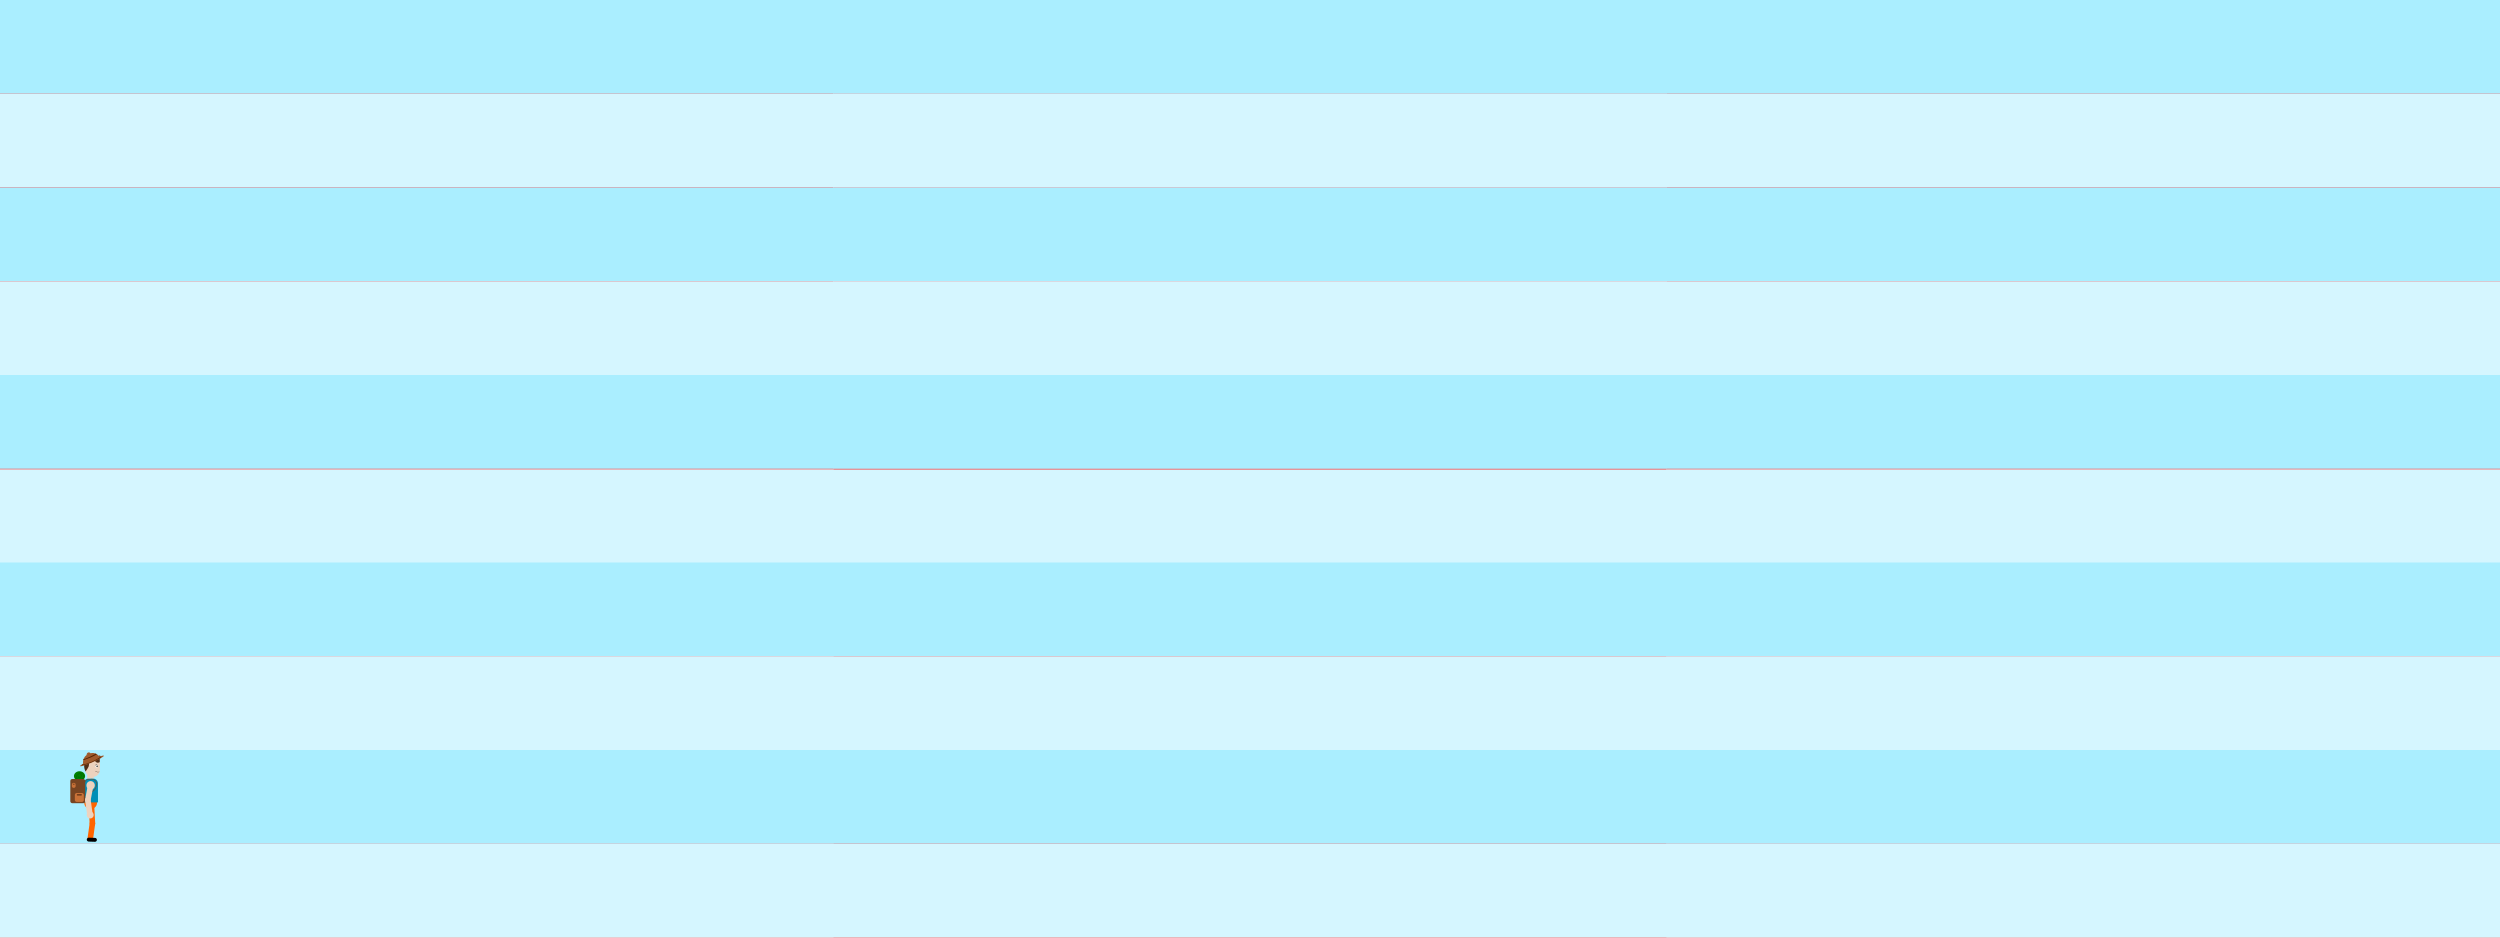
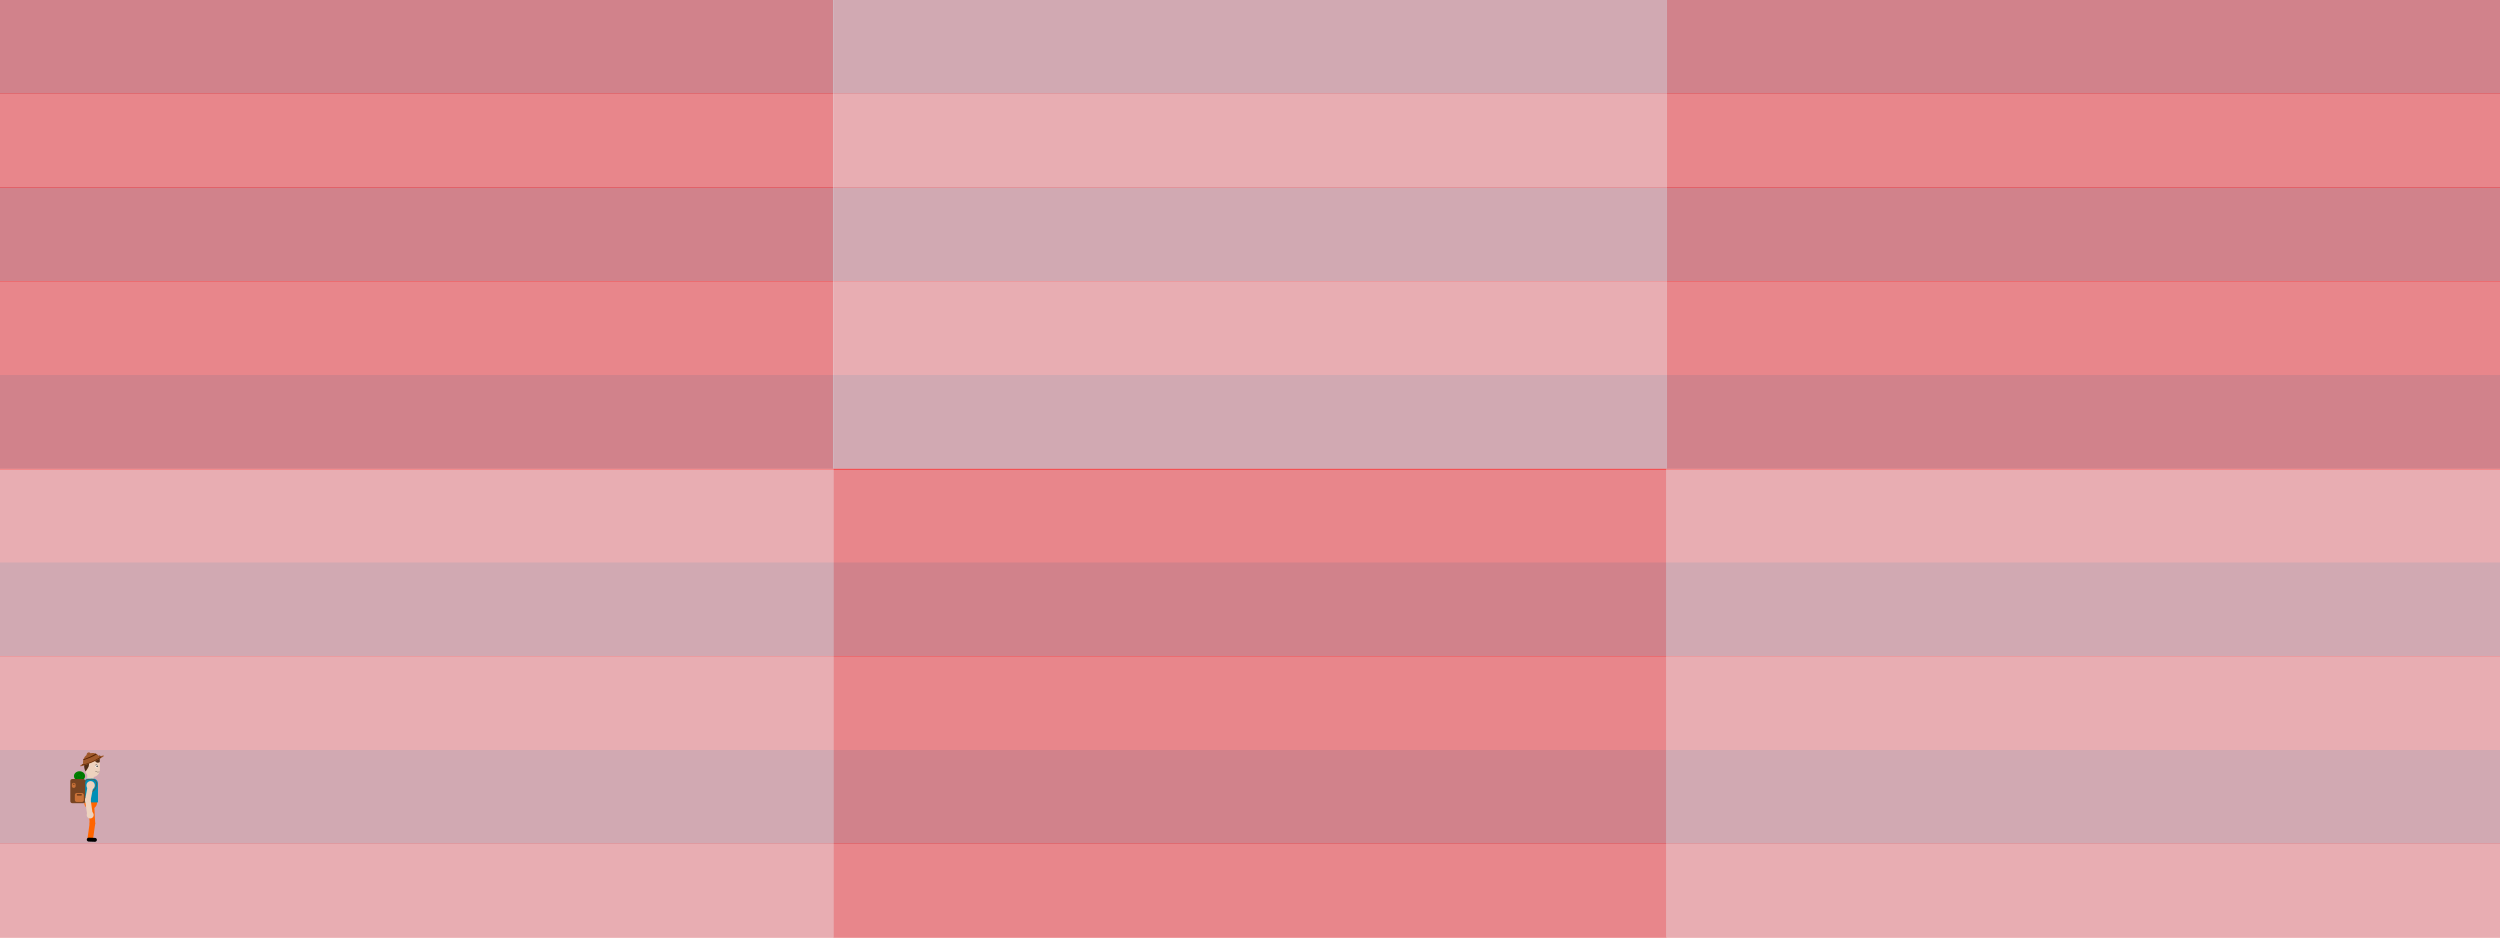
<svg xmlns="http://www.w3.org/2000/svg" width="3840" height="1440" viewBox="0 0 1016 381" version="1.1" id="svg8">
  <defs id="defs2" />
  <g id="layer1" transform="translate(0,83.99998)" style="display:inline">
    <rect style="opacity:1;fill:#ff0000;fill-opacity:1;stroke:none;stroke-width:5;stroke-linecap:round;stroke-linejoin:round;stroke-miterlimit:4;stroke-dasharray:none;stroke-dashoffset:0;stroke-opacity:1" id="rect4522" width="338.667" height="190.5" x="0" y="-84" />
    <rect style="opacity:1;fill:#ff5555;fill-opacity:1;stroke:none;stroke-width:5;stroke-linecap:round;stroke-linejoin:round;stroke-miterlimit:4;stroke-dasharray:none;stroke-dashoffset:0;stroke-opacity:1" id="rect4522-4" width="338.667" height="190.5" x="0" y="106.5" />
    <rect style="opacity:1;fill:#ff5555;fill-opacity:1;stroke:none;stroke-width:5;stroke-linecap:round;stroke-linejoin:round;stroke-miterlimit:4;stroke-dasharray:none;stroke-dashoffset:0;stroke-opacity:1" id="rect4522-1" width="338.667" height="190.5" x="338.667" y="-84" />
    <rect style="opacity:1;fill:#ff0000;fill-opacity:1;stroke:none;stroke-width:5;stroke-linecap:round;stroke-linejoin:round;stroke-miterlimit:4;stroke-dasharray:none;stroke-dashoffset:0;stroke-opacity:1" id="rect4522-1-4" width="338.667" height="190.5" x="677.333" y="-84" />
    <rect style="opacity:1;fill:#ff0000;fill-opacity:1;stroke:none;stroke-width:5;stroke-linecap:round;stroke-linejoin:round;stroke-miterlimit:4;stroke-dasharray:none;stroke-dashoffset:0;stroke-opacity:1" id="rect4522-1-4-0" width="338.667" height="190.5" x="338.667" y="106.5" />
    <rect style="opacity:1;fill:#ff5555;fill-opacity:1;stroke:none;stroke-width:5;stroke-linecap:round;stroke-linejoin:round;stroke-miterlimit:4;stroke-dasharray:none;stroke-dashoffset:0;stroke-opacity:1" id="rect4522-1-1" width="338.667" height="190.5" x="677.333" y="106.5" />
  </g>
-   <g id="layer2" style="display:inline">
-     <rect style="opacity:1;fill:#aaeeff;fill-opacity:1;stroke:none;stroke-width:136.148;stroke-linecap:round;stroke-linejoin:round;stroke-miterlimit:4;stroke-dasharray:none;stroke-dashoffset:0;stroke-opacity:1" id="rect4628" width="1016" height="38.1" x="0" y="4.4408921e-016" />
+   <g id="layer2" style="display:inline;opacity:0.544">
+     <rect style="opacity:1;fill:#aaeeff;fill-opacity:1;stroke:none;stroke-width:136.148;stroke-linecap:round;stroke-linejoin:round;stroke-miterlimit:4;stroke-dasharray:none;stroke-dashoffset:0;stroke-opacity:1" id="rect4628" width="1016" height="38.1" x="0" y="4.4408921e-16" />
    <rect style="opacity:1;fill:#d5f6ff;fill-opacity:1;stroke:none;stroke-width:136.148;stroke-linecap:round;stroke-linejoin:round;stroke-miterlimit:4;stroke-dasharray:none;stroke-dashoffset:0;stroke-opacity:1" id="rect4628-9" width="1016" height="38.1" x="0" y="38.1" />
-     <rect style="opacity:1;fill:#aaeeff;fill-opacity:1;stroke:none;stroke-width:136.148;stroke-linecap:round;stroke-linejoin:round;stroke-miterlimit:4;stroke-dasharray:none;stroke-dashoffset:0;stroke-opacity:1" id="rect4628-8" width="1016" height="38.1" x="6.7762636e-021" y="76.2" />
+     <rect style="opacity:1;fill:#aaeeff;fill-opacity:1;stroke:none;stroke-width:136.148;stroke-linecap:round;stroke-linejoin:round;stroke-miterlimit:4;stroke-dasharray:none;stroke-dashoffset:0;stroke-opacity:1" id="rect4628-8" width="1016" height="38.1" x="6.7762636e-21" y="76.2" />
    <rect style="opacity:1;fill:#d5f6ff;fill-opacity:1;stroke:none;stroke-width:136.148;stroke-linecap:round;stroke-linejoin:round;stroke-miterlimit:4;stroke-dasharray:none;stroke-dashoffset:0;stroke-opacity:1" id="rect4628-9-8" width="1016" height="38.1" x="0" y="114.3" />
-     <rect style="opacity:1;fill:#aaeeff;fill-opacity:1;stroke:none;stroke-width:136.148;stroke-linecap:round;stroke-linejoin:round;stroke-miterlimit:4;stroke-dasharray:none;stroke-dashoffset:0;stroke-opacity:1" id="rect4628-0" width="1016" height="38.1" x="-1.7763568e-015" y="152.4" />
+     <rect style="opacity:1;fill:#aaeeff;fill-opacity:1;stroke:none;stroke-width:136.148;stroke-linecap:round;stroke-linejoin:round;stroke-miterlimit:4;stroke-dasharray:none;stroke-dashoffset:0;stroke-opacity:1" id="rect4628-0" width="1016" height="38.1" x="-1.7763568e-15" y="152.4" />
    <rect style="opacity:1;fill:#d5f6ff;fill-opacity:1;stroke:none;stroke-width:136.148;stroke-linecap:round;stroke-linejoin:round;stroke-miterlimit:4;stroke-dasharray:none;stroke-dashoffset:0;stroke-opacity:1" id="rect4628-9-4" width="1016" height="38.1" x="0" y="190.765" />
    <rect style="opacity:1;fill:#aaeeff;fill-opacity:1;stroke:none;stroke-width:136.148;stroke-linecap:round;stroke-linejoin:round;stroke-miterlimit:4;stroke-dasharray:none;stroke-dashoffset:0;stroke-opacity:1" id="rect4628-0-2" width="1016" height="38.1" x="0" y="228.6" />
    <rect style="opacity:1;fill:#d5f6ff;fill-opacity:1;stroke:none;stroke-width:136.148;stroke-linecap:round;stroke-linejoin:round;stroke-miterlimit:4;stroke-dasharray:none;stroke-dashoffset:0;stroke-opacity:1" id="rect4628-9-4-1" width="1016" height="38.1" x="0" y="266.7" />
    <rect style="opacity:1;fill:#aaeeff;fill-opacity:1;stroke:none;stroke-width:136.148;stroke-linecap:round;stroke-linejoin:round;stroke-miterlimit:4;stroke-dasharray:none;stroke-dashoffset:0;stroke-opacity:1" id="rect4628-0-2-9" width="1016" height="38.1" x="0" y="304.8" />
    <rect style="opacity:1;fill:#d5f6ff;fill-opacity:1;stroke:none;stroke-width:136.148;stroke-linecap:round;stroke-linejoin:round;stroke-miterlimit:4;stroke-dasharray:none;stroke-dashoffset:0;stroke-opacity:1" id="rect4628-9-4-1-2" width="1016" height="38.1" x="0" y="342.9" />
  </g>
  <g id="layer3" style="display:inline" />
  <g id="layer4">
    <rect style="display:inline;opacity:1;fill:#edd2be;fill-opacity:1;stroke:none;stroke-width:0.212;stroke-linecap:round;stroke-miterlimit:4;stroke-dasharray:none;stroke-opacity:1" id="rect4974" width="2.618" height="5.236" x="35.449" y="311.787" ry="0" />
    <rect style="display:inline;opacity:1;fill:#edd2be;fill-opacity:1;stroke:none;stroke-width:0.212;stroke-linecap:round;stroke-miterlimit:4;stroke-dasharray:none;stroke-opacity:1" id="rect4969" width="5.957" height="8.318" x="34.638" y="307.469" ry="2.978" />
    <circle style="display:inline;opacity:1;fill:#ffffff;fill-opacity:1;stroke:#000000;stroke-width:0;stroke-linecap:round;stroke-miterlimit:4;stroke-dasharray:none;stroke-opacity:1" id="path5064" cx="39.262" cy="311.389" r="0.512" />
    <circle r="0.291" cy="311.395" cx="39.457" id="circle5066" style="display:inline;opacity:1;fill:#000000;fill-opacity:1;stroke:#000000;stroke-width:0;stroke-linecap:round;stroke-miterlimit:4;stroke-dasharray:none;stroke-opacity:1" />
    <path style="display:inline;fill:none;stroke:#000000;stroke-width:0.093px;stroke-linecap:butt;stroke-linejoin:miter;stroke-opacity:1" d="m 40.364,313.704 c -0.793,0.258 -1.769,-0.216 -1.49,-0.362" id="path5070" />
    <path style="display:inline;fill:none;stroke:#000000;stroke-width:0.106px;stroke-linecap:butt;stroke-linejoin:miter;stroke-opacity:1" d="m 38.659,311.03 c 0.241,-0.228 0.805,-0.443 0.805,-0.443" id="path5072" />
    <path style="display:inline;fill:#502d16;stroke:none;stroke-width:0.106px;stroke-linecap:butt;stroke-linejoin:miter;stroke-opacity:1" d="m 34.763,313.571 c 0,0 1.019,-1.392 1.288,-2.12 0.269,-0.728 -0.093,-1.682 0.349,-2.147 0.442,-0.464 1.124,-0.462 1.637,-0.349 0.513,0.113 0.812,0.671 1.181,0.885 0.369,0.214 0.879,0.069 0.879,0.069 0,0 0.387,-0.073 0.436,-0.202 0.049,-0.128 0,-1.343 0,-1.343 l 0.537,-0.644 -0.832,0.376 0.537,-1.181 -0.644,0.295 c 0,0 -0.642,0.219 -1.234,0.241 -0.592,0.023 -1.513,-0.46 -2.281,-0.268 -0.767,0.191 -1.524,0.582 -2.012,1.395 -0.488,0.813 -0.451,2.374 -0.376,3.22 0.075,0.845 0.537,1.771 0.537,1.771 z" id="path4984" />
    <g style="display:inline" id="g5127" transform="matrix(0.7697677,-0.3355568,0.2417932,0.5546738,-44.59447,279.4137)">
      <ellipse ry="0.969" rx="6.281" cy="99.321" cx="75.303" id="path5109" style="opacity:1;fill:#a05a2c;fill-opacity:1;stroke:none;stroke-width:2.646;stroke-linecap:round;stroke-miterlimit:4;stroke-dasharray:none;stroke-opacity:1" />
      <ellipse style="opacity:1;fill:#552200;fill-opacity:1;stroke:none;stroke-width:2.13;stroke-linecap:round;stroke-miterlimit:4;stroke-dasharray:none;stroke-opacity:1" id="ellipse5113" cx="75.138" cy="99.25" rx="5.056" ry="0.78" />
      <path id="path5111" d="m 70.712,99.228 c 2.835,0.748 5.788,0.636 8.812,0 0,0 -0.393,-5.126 -4.323,-5.126 -3.931,0 -4.488,5.126 -4.488,5.126 z" style="fill:#a05a2c;stroke:none;stroke-width:0.265px;stroke-linecap:butt;stroke-linejoin:miter;stroke-opacity:1" />
      <path style="fill:#a05a2c;stroke:none;stroke-width:0.061px;stroke-linecap:butt;stroke-linejoin:miter;stroke-opacity:1" d="m 74.101,94.299 c 0.654,0.173 1.336,0.147 2.034,0 0,0 -0.091,-1.183 -0.998,-1.183 -0.907,0 -1.036,1.183 -1.036,1.183 z" id="path5115" />
      <path id="path5117" d="m 71.899,95.908 c 0.355,0.564 6.613,0.245 6.429,-0.162 l 0.438,0.78 c -2.527,0.547 -4.878,0.299 -7.22,0.012 z" style="fill:#552200;stroke:none;stroke-width:0.265px;stroke-linecap:butt;stroke-linejoin:miter;stroke-opacity:1" />
      <path id="path5119" d="m 74.125,94.233 c 0.57,0.023 0.891,0.119 1.996,-0.018 l 0.136,0.024 c 0.03,0.178 -1.836,0.13 -2.297,0.053 z" style="fill:#552200;stroke:none;stroke-width:0.265px;stroke-linecap:butt;stroke-linejoin:miter;stroke-opacity:1" />
    </g>
    <g style="display:inline" id="g993" transform="matrix(0.4165653,-0.100419,0.100419,0.4165653,-13.37598,295.2474)">
      <g id="g987">
        <g id="g999">
          <path style="display:inline;fill:none;stroke:#ff6500;stroke-width:5.292;stroke-linecap:round;stroke-linejoin:miter;stroke-miterlimit:4;stroke-dasharray:none;stroke-opacity:1" d="M 96.803,102.113 93.998,117.254" id="path979" />
          <path id="path981" d="m 93.998,117.254 -5.15,13.109" style="fill:none;stroke:#ff6500;stroke-width:5.292;stroke-linecap:round;stroke-linejoin:miter;stroke-miterlimit:4;stroke-dasharray:none;stroke-opacity:1" />
          <rect transform="rotate(15.57899)" style="opacity:1;fill:#000000;fill-opacity:1;stroke:none;stroke-width:2.327;stroke-linecap:round;stroke-miterlimit:4;stroke-dasharray:none;stroke-opacity:1" id="rect5103" width="9.616" height="3.713" x="117.221" y="101.293" ry="1.856" />
        </g>
      </g>
    </g>
    <path style="display:inline;fill:#ff6500;fill-opacity:1;stroke:none;stroke-width:0.222px;stroke-linecap:butt;stroke-linejoin:miter;stroke-opacity:1" d="m 34.245,325.804 h 5.197 c 0,0 0.311,2.857 -2.619,2.857 -2.929,0 -2.579,-2.857 -2.579,-2.857 z" id="path5087" />
    <path style="display:inline;opacity:1;fill:#008fb7;fill-opacity:1;stroke:#000000;stroke-width:0;stroke-linecap:round;stroke-miterlimit:4;stroke-dasharray:none;stroke-opacity:1" d="m 35.829,316.452 c -1,0 -1.805,0.894 -1.805,2.003 v 7.639 h 5.793 v -7.639 c 0,-1.11 -0.805,-2.003 -1.805,-2.003 z" id="rect5082" />
    <ellipse style="display:inline;opacity:1;fill:#008000;fill-opacity:1;stroke:none;stroke-width:2.071;stroke-linecap:round;stroke-miterlimit:4;stroke-dasharray:none;stroke-opacity:1" id="path5133" cx="32.319" cy="315.406" rx="2.272" ry="1.975" />
    <path style="display:inline;opacity:0.229;fill:none;stroke:#000000;stroke-width:0.192px;stroke-linecap:butt;stroke-linejoin:miter;stroke-opacity:1" d="m 32.28,313.882 c 0,0 1.25,0.483 1.502,0.824 0.322,0.437 0.307,1.001 0.04,1.458 -0.247,0.423 -0.977,0.752 -1.602,0.721 -0.558,-0.028 -1.144,-0.385 -1.301,-0.78 -0.15,-0.377 0.194,-0.798 0.501,-1.119 0.248,-0.26 0.606,-0.678 1.021,-0.589 0.537,0.115 0.728,0.771 0.561,1.163 -0.123,0.289 -0.651,0.689 -1.001,0.53 -0.253,-0.115 0.14,-0.648 0.14,-0.648" id="path5137" />
    <path style="display:inline;fill:none;stroke:#784421;stroke-width:0.222px;stroke-linecap:butt;stroke-linejoin:miter;stroke-opacity:1" d="m 34.301,317.96 c 0.179,-0.337 0.793,-0.952 0.952,-1.032 0.159,-0.079 0.436,-0.119 1.091,-0.198 0.655,-0.079 1.131,-0.139 1.488,-0.04 0.357,0.099 0.793,0.456 1.071,0.774 0.278,0.317 0.476,0.555 0.436,1.051 -0.04,0.496 -0.337,1.448 -0.476,1.746 -0.139,0.298 -0.179,0.456 -0.555,0.813 -0.377,0.357 -4.047,3.392 -4.047,3.392 z" id="path5301" />
    <rect style="display:inline;opacity:1;fill:#784421;fill-opacity:1;stroke:none;stroke-width:2.222;stroke-linecap:round;stroke-miterlimit:4;stroke-dasharray:none;stroke-opacity:1" id="rect5129" width="6.07" height="9.822" x="28.572" y="316.592" ry="0.795" />
    <rect style="display:inline;opacity:1;fill:#c87137;fill-opacity:1;stroke:none;stroke-width:2.222;stroke-linecap:round;stroke-miterlimit:4;stroke-dasharray:none;stroke-opacity:1" id="rect5131" width="3.647" height="3.647" x="30.417" y="322.266" ry="0.795" />
    <rect style="display:inline;opacity:1;fill:#c87137;fill-opacity:1;stroke:none;stroke-width:1.345;stroke-linecap:round;stroke-miterlimit:4;stroke-dasharray:none;stroke-opacity:1" id="rect5139" width="1.527" height="2.023" x="29.207" y="318.159" ry="0.671" />
    <rect style="display:inline;opacity:1;fill:#2b1100;fill-opacity:1;stroke:none;stroke-width:2.222;stroke-linecap:round;stroke-miterlimit:4;stroke-dasharray:none;stroke-opacity:1" id="rect5141" width="2.043" height="0.357" x="31.219" y="322.861" ry="0.179" />
    <rect style="display:inline;opacity:1;fill:#2b1100;fill-opacity:1;stroke:none;stroke-width:2.222;stroke-linecap:round;stroke-miterlimit:4;stroke-dasharray:none;stroke-opacity:1" id="rect5143" width="0.694" height="0.198" x="29.624" y="318.576" ry="0.099" />
    <g style="display:inline" id="g977" transform="matrix(0.4284982,0,0,0.4284982,-2.776087,286.1927)">
      <g id="g965" transform="translate(-5.078121,-5.078121)">
        <path style="fill:#000000;stroke:#edd2be;stroke-width:5.292;stroke-linecap:round;stroke-linejoin:miter;stroke-miterlimit:4;stroke-dasharray:none;stroke-opacity:1" d="m 94.877,95.998 1.8,12.344" id="path961" />
        <circle style="display:inline;opacity:1;fill:#edd2be;fill-opacity:1;stroke:none;stroke-width:4.014;stroke-linecap:round;stroke-miterlimit:4;stroke-dasharray:none;stroke-opacity:1" id="path5107" cx="97.099" cy="110.146" r="3.333" />
      </g>
      <g id="g969">
        <ellipse style="display:inline;opacity:1;fill:#edd2be;fill-opacity:1;stroke:none;stroke-width:3.273;stroke-linecap:round;stroke-miterlimit:4;stroke-dasharray:none;stroke-opacity:1" id="path5151" cx="92.43" cy="77.01" rx="3.974" ry="4.12" />
        <path style="fill:none;stroke:#edd2be;stroke-width:5.292;stroke-linecap:round;stroke-linejoin:miter;stroke-miterlimit:4;stroke-dasharray:none;stroke-opacity:1" d="M 92.415,77.064 89.799,90.92" id="path959" />
      </g>
    </g>
-     <rect style="fill:#ff3f00;fill-opacity:1;stroke:none;stroke-width:1.64;stroke-linejoin:miter;stroke-miterlimit:4;stroke-dasharray:none;stroke-dashoffset:0;stroke-opacity:1" id="rect1073" width="2.646" height="190.5" x="-2.646" y="190.5" />
  </g>
</svg>
